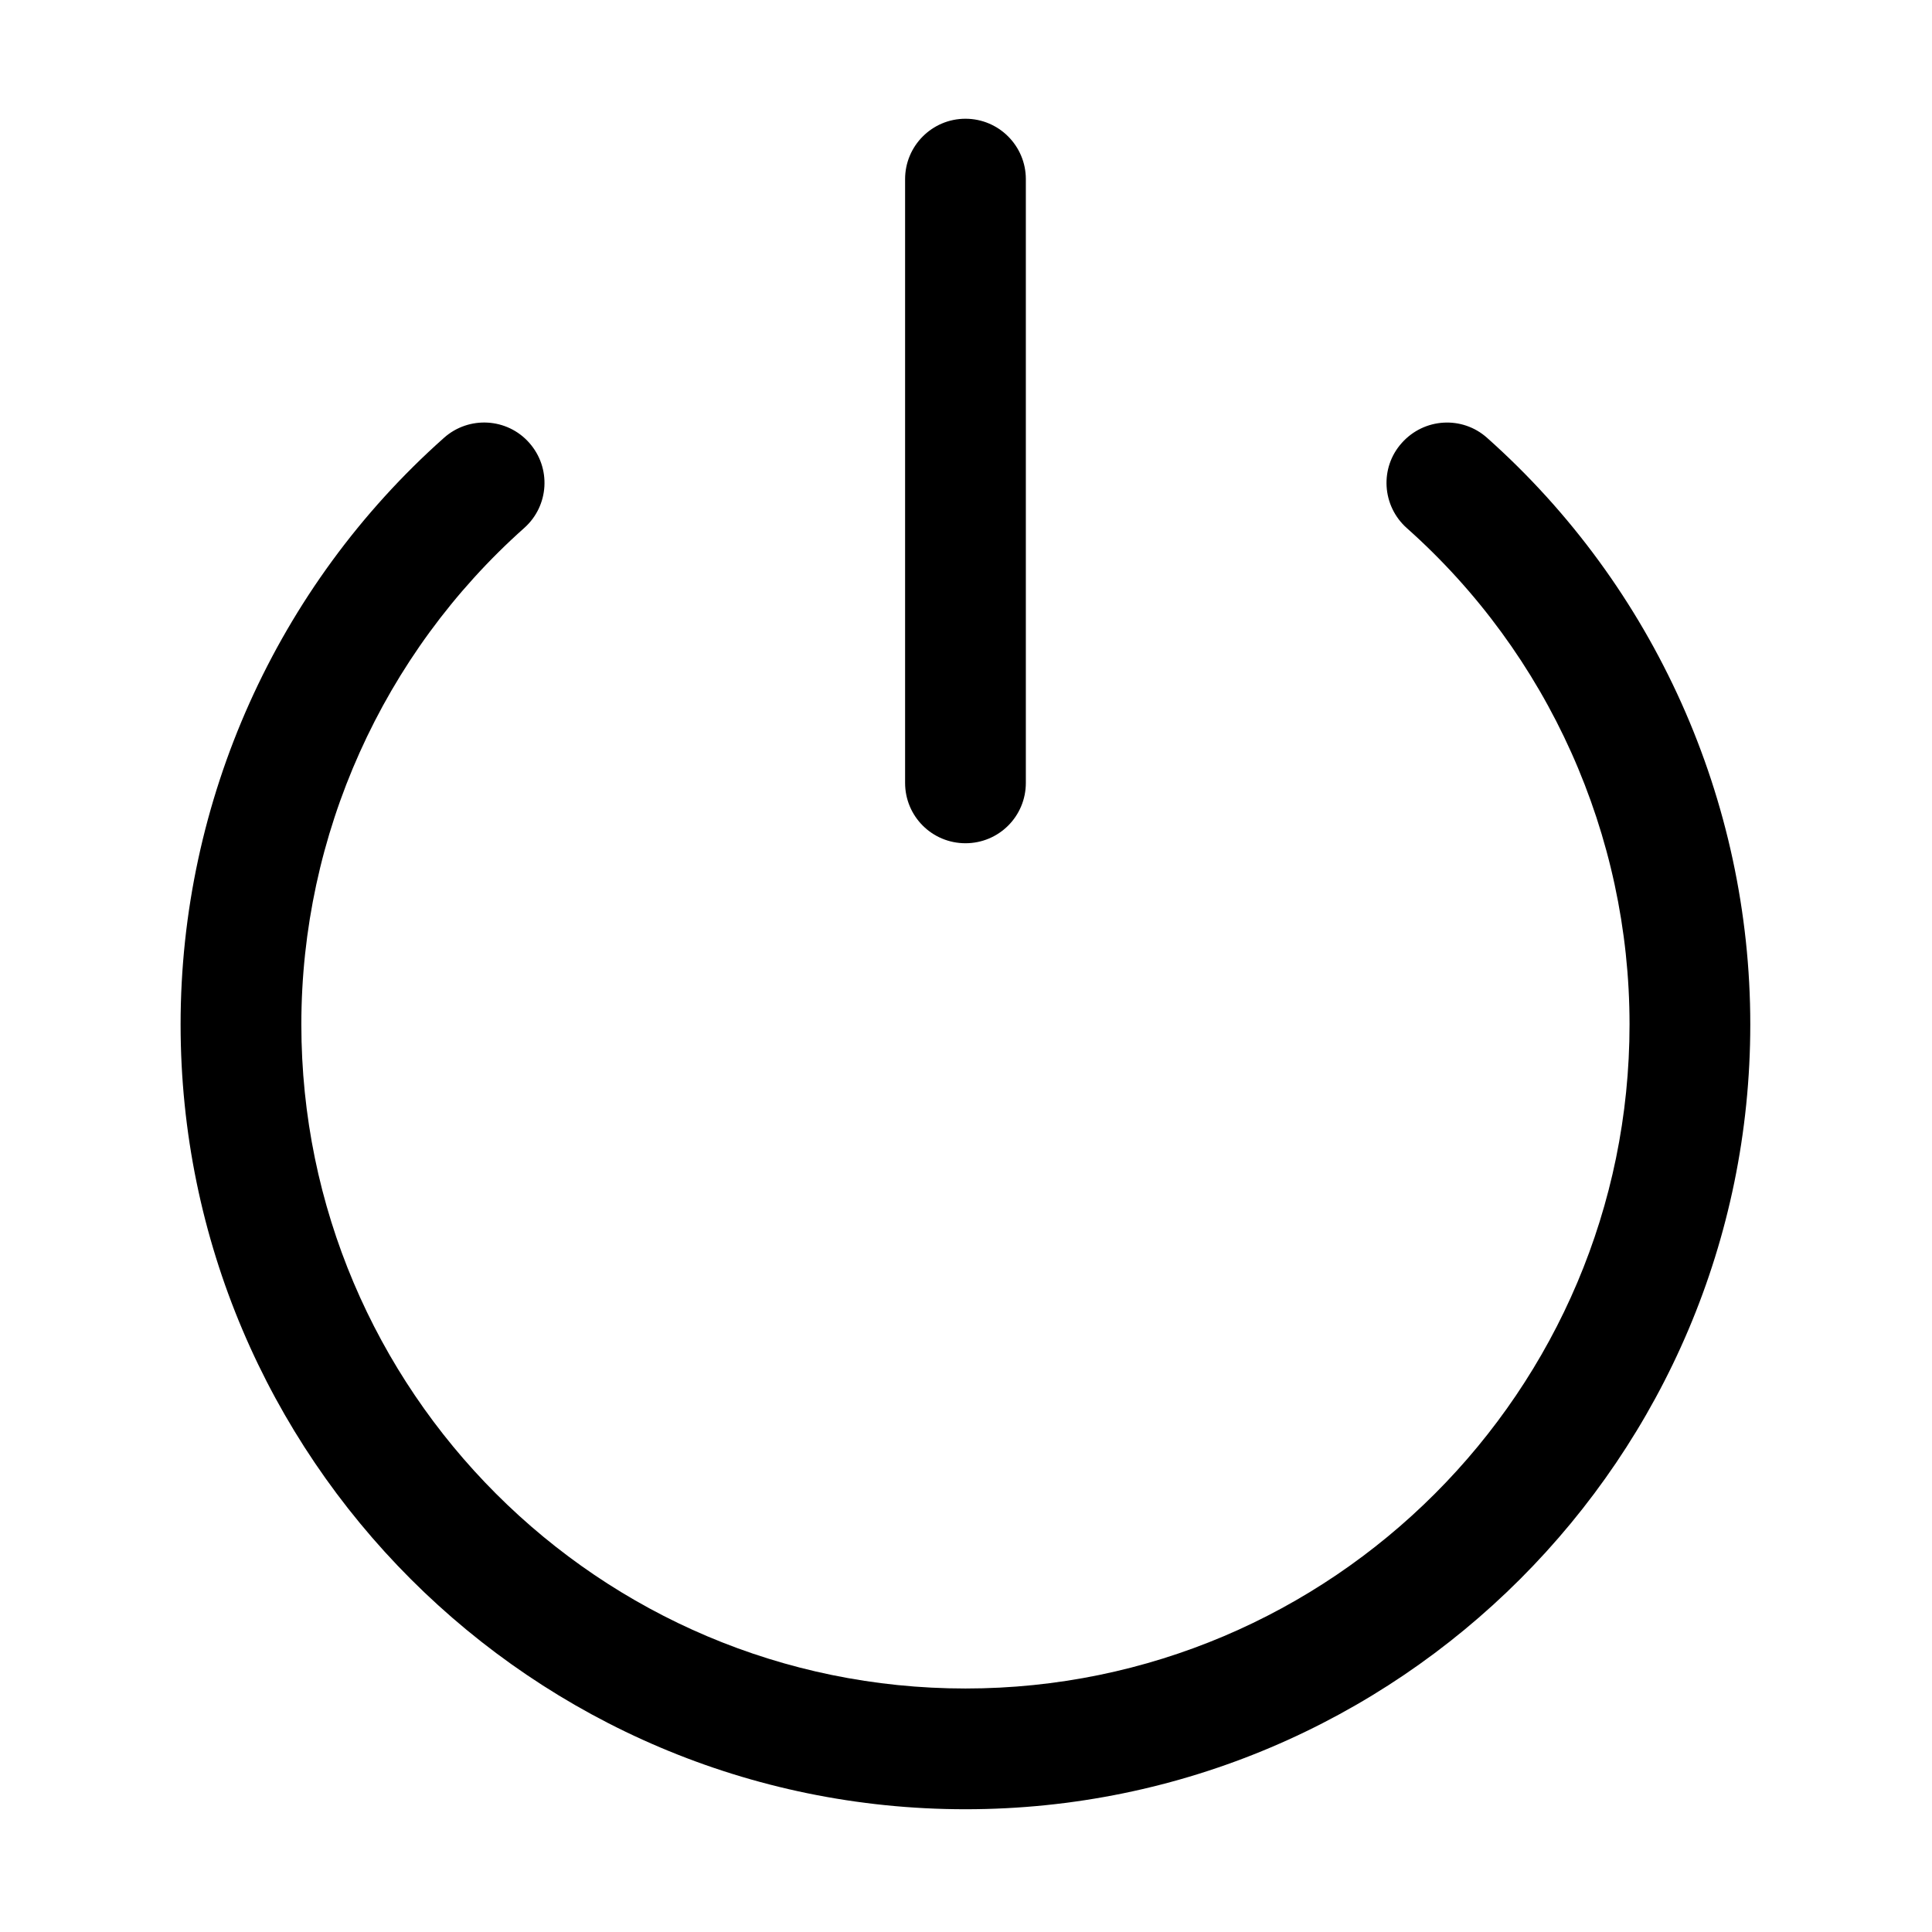
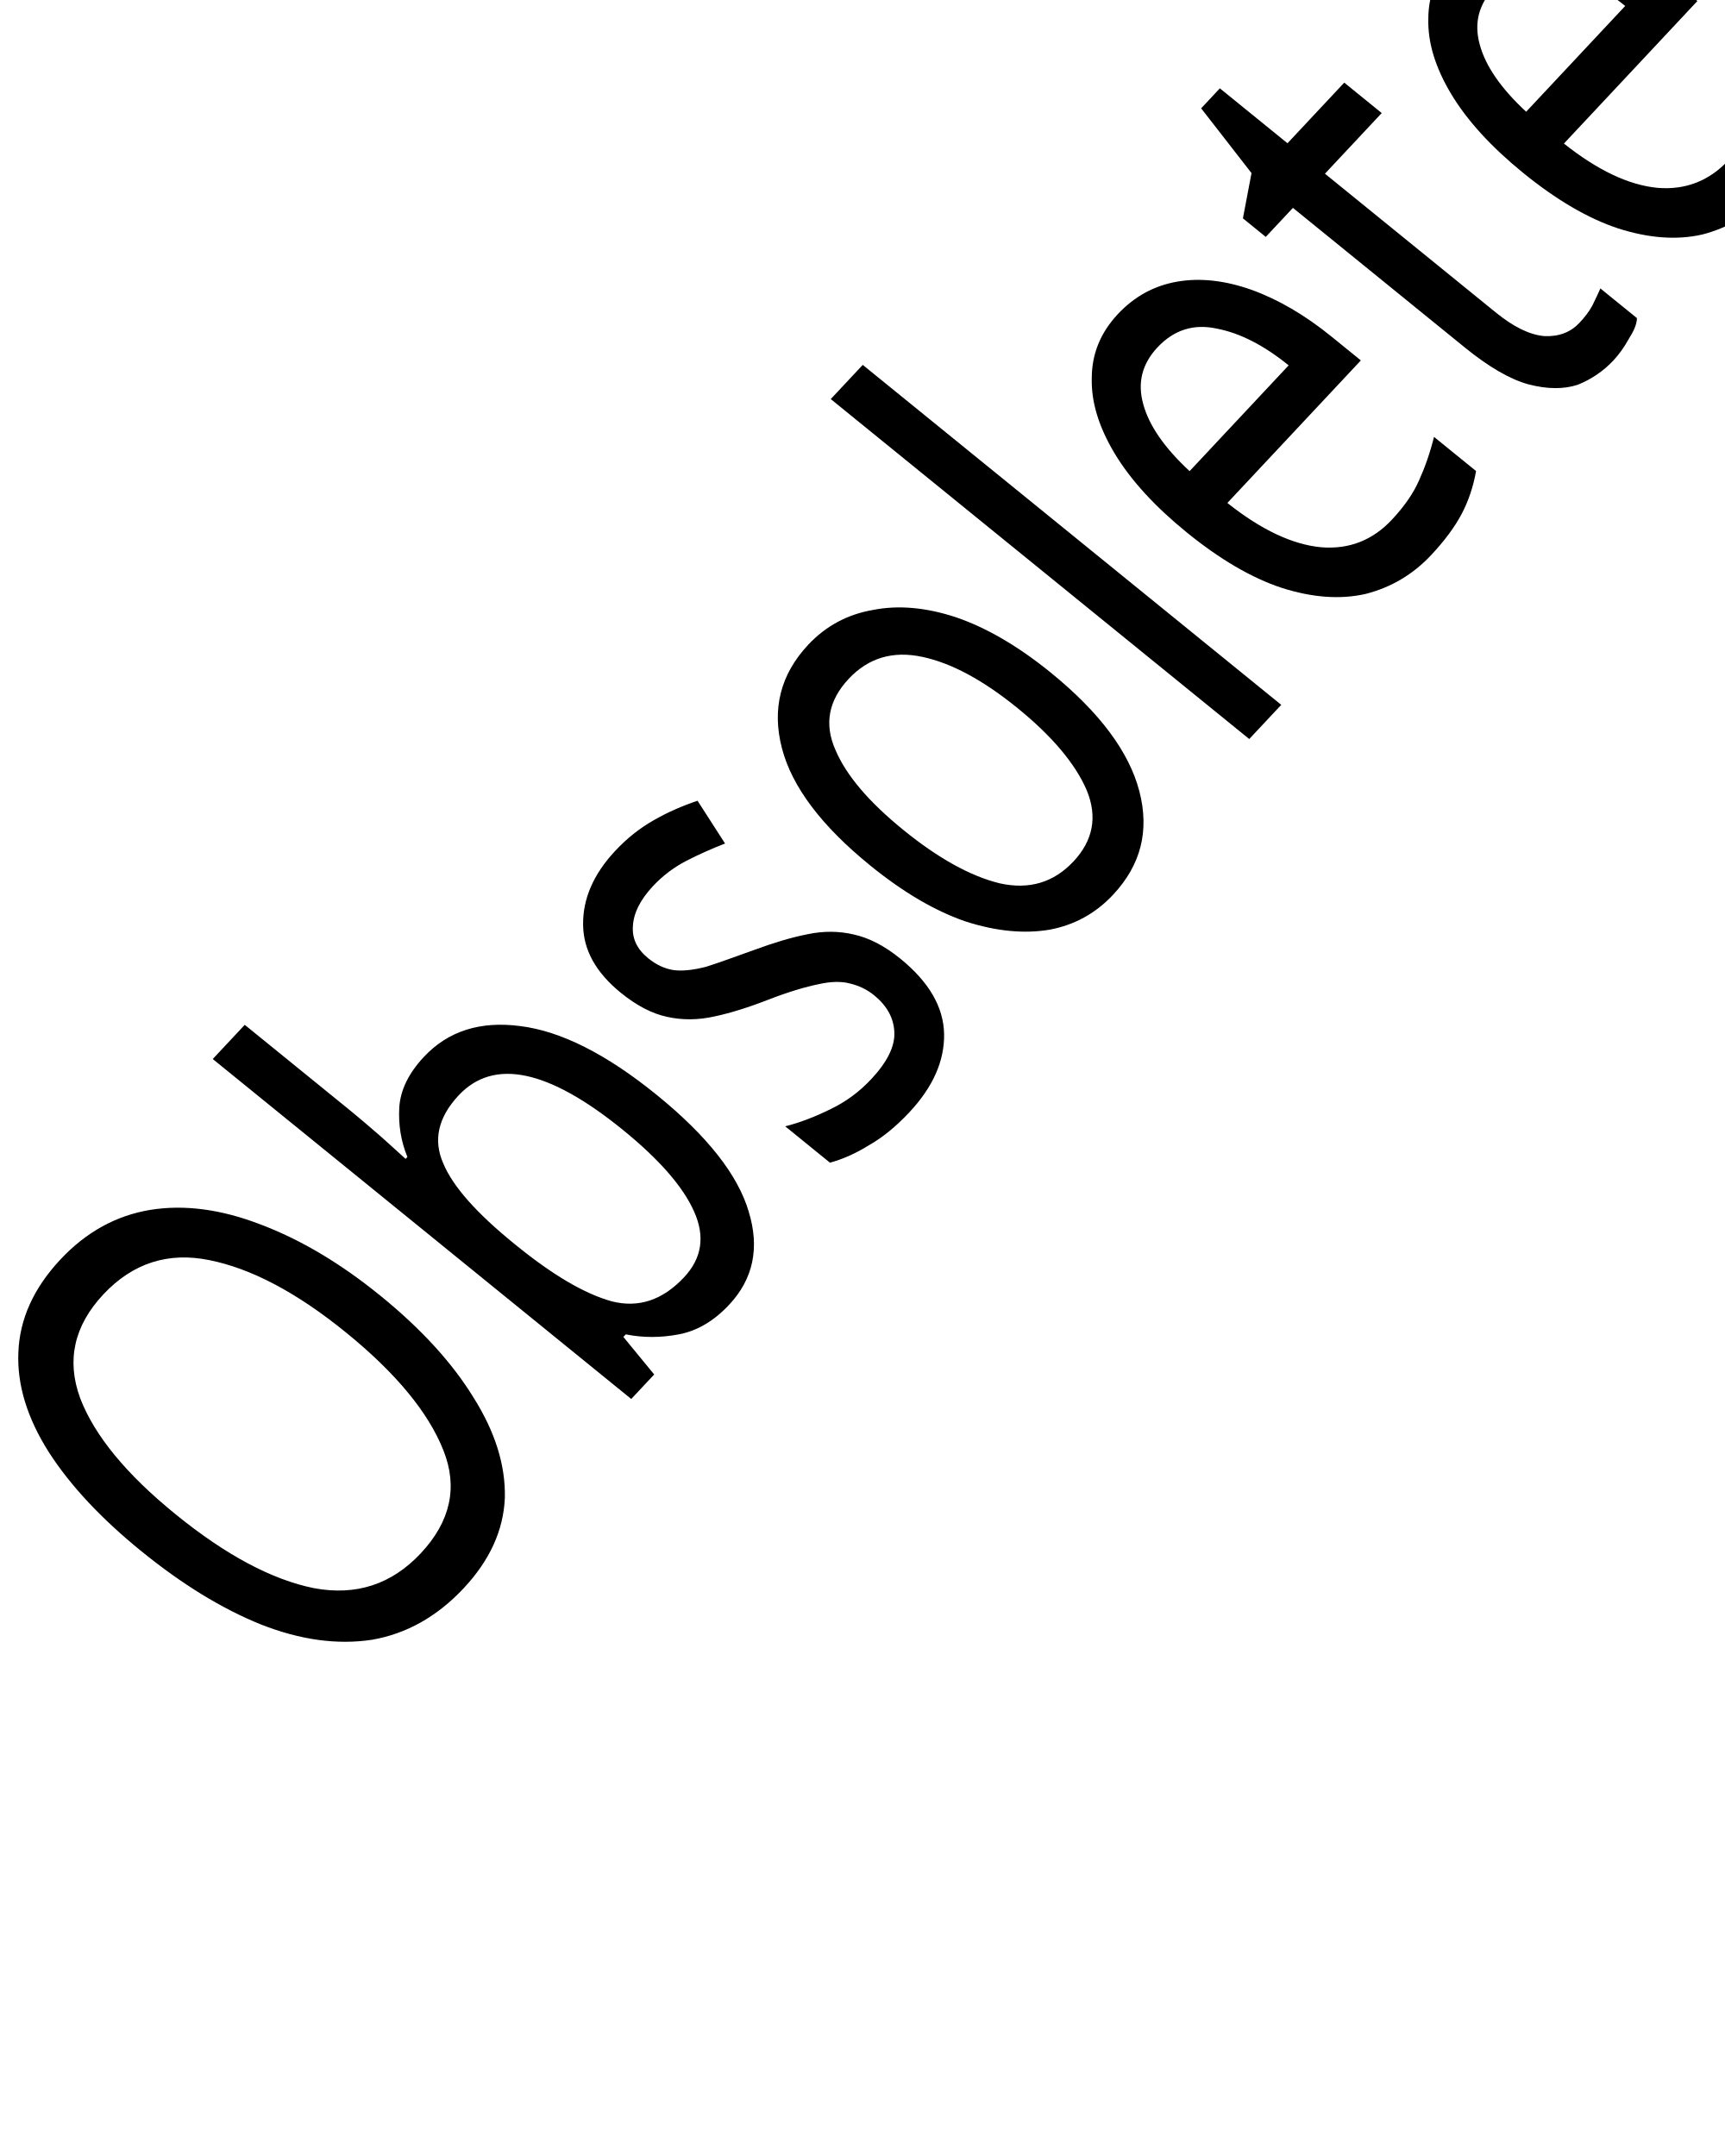
- <svg xmlns="http://www.w3.org/2000/svg" version="1.1" id="Layer_1" x="0px" y="0px" width="512px" height="512px" viewBox="0 0 512 512" enable-background="new 0 0 512 512" xml:space="preserve">
-   <path d="M463.844,271.469c0,114.688-93.313,208-207.984,208c-114.688,0-208-93.313-208-208c0-59.313,25.438-116,69.797-155.438  c6.594-5.875,16.734-5.313,22.594,1.313c5.875,6.625,5.281,16.688-1.313,22.563c-37.547,33.438-59.078,81.375-59.078,131.563  c0,97.063,78.953,176,176,176s175.984-78.938,175.984-176c0-50.188-21.5-98.125-59-131.5c-6.625-5.875-7.25-16-1.375-22.563  c5.938-6.688,16.063-7.25,22.625-1.375C438.406,155.469,463.844,212.156,463.844,271.469z M255.859,223.469c8.844,0,16-7.125,16-16  v-160c0-8.813-7.156-16-16-16s-16,7.188-16,16v160C239.859,216.344,247.016,223.469,255.859,223.469z" />
+ <svg xmlns="http://www.w3.org/2000/svg" width="100" height="125" viewBox="0 0 26.458 33.073" version="1.1" id="svg8">
+   <defs id="defs2" />
+   <g id="layer1" transform="translate(0,-263.9271)">
+     <text xml:space="preserve" style="font-style:normal;font-variant:normal;font-weight:normal;font-stretch:normal;font-size:9.411px;line-height:1.25;font-family:'Bauhaus 93';-inkscape-font-specification:'Bauhaus 93, Normal';font-variant-ligatures:normal;font-variant-caps:normal;font-variant-numeric:normal;font-feature-settings:normal;text-align:start;letter-spacing:0px;word-spacing:0px;writing-mode:lr-tb;text-anchor:start;fill:#000000;fill-opacity:1;stroke:none;stroke-width:0.235" x="-257.079" y="175.329" id="text5092" transform="matrix(0.5928699,-0.63319,0.8969745,0.7287343,0,0)">
+       <tspan id="tspan5090" x="-257.079" y="175.329" style="font-style:normal;font-variant:normal;font-weight:normal;font-stretch:normal;font-size:9.411px;font-family:'Bauhaus 93';-inkscape-font-specification:'Bauhaus 93, Normal';font-variant-ligatures:normal;font-variant-caps:normal;font-variant-numeric:normal;font-feature-settings:normal;text-align:start;writing-mode:lr-tb;text-anchor:start;stroke-width:0.235">Obsolete</tspan>
+     </text>
+   </g>
</svg>
